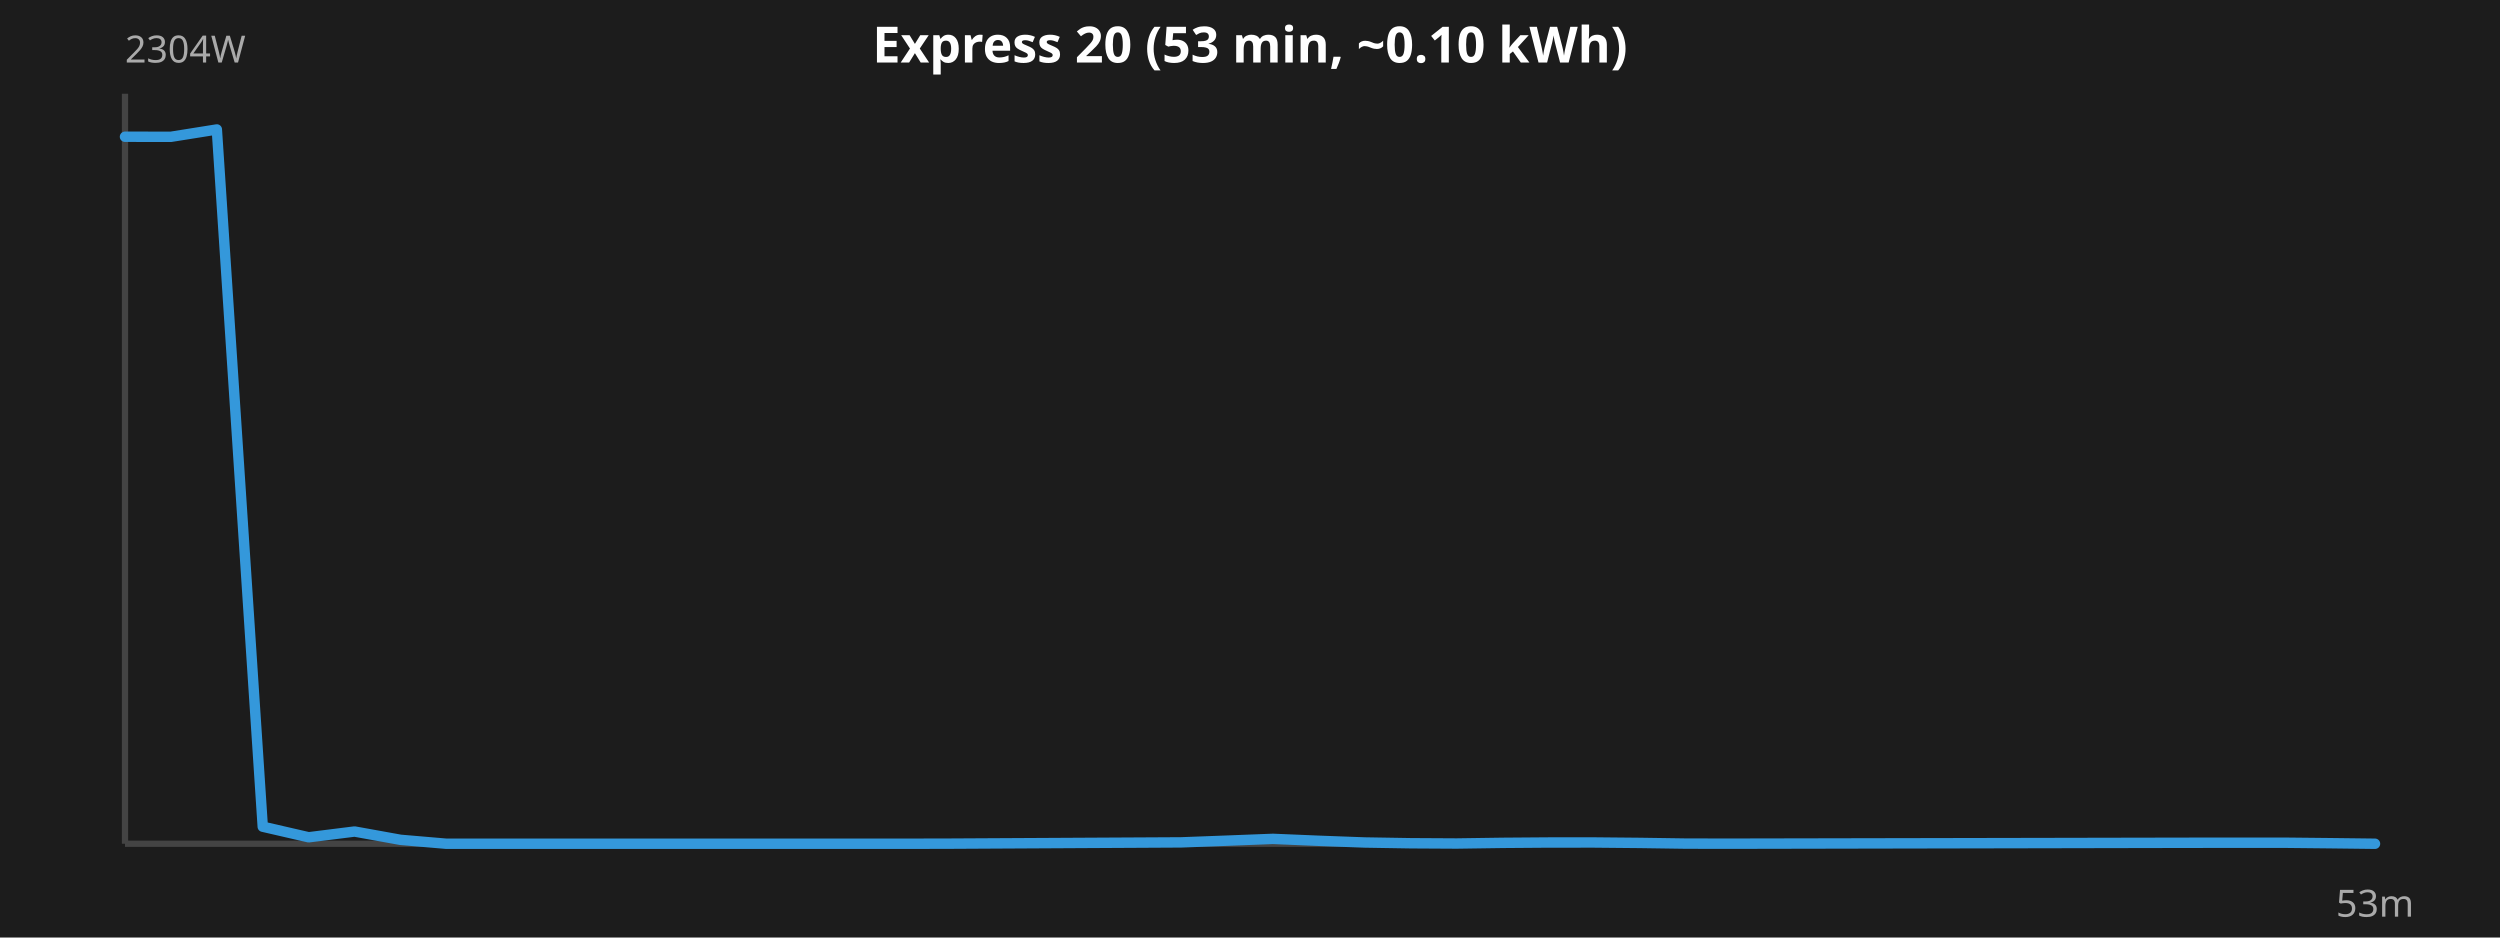
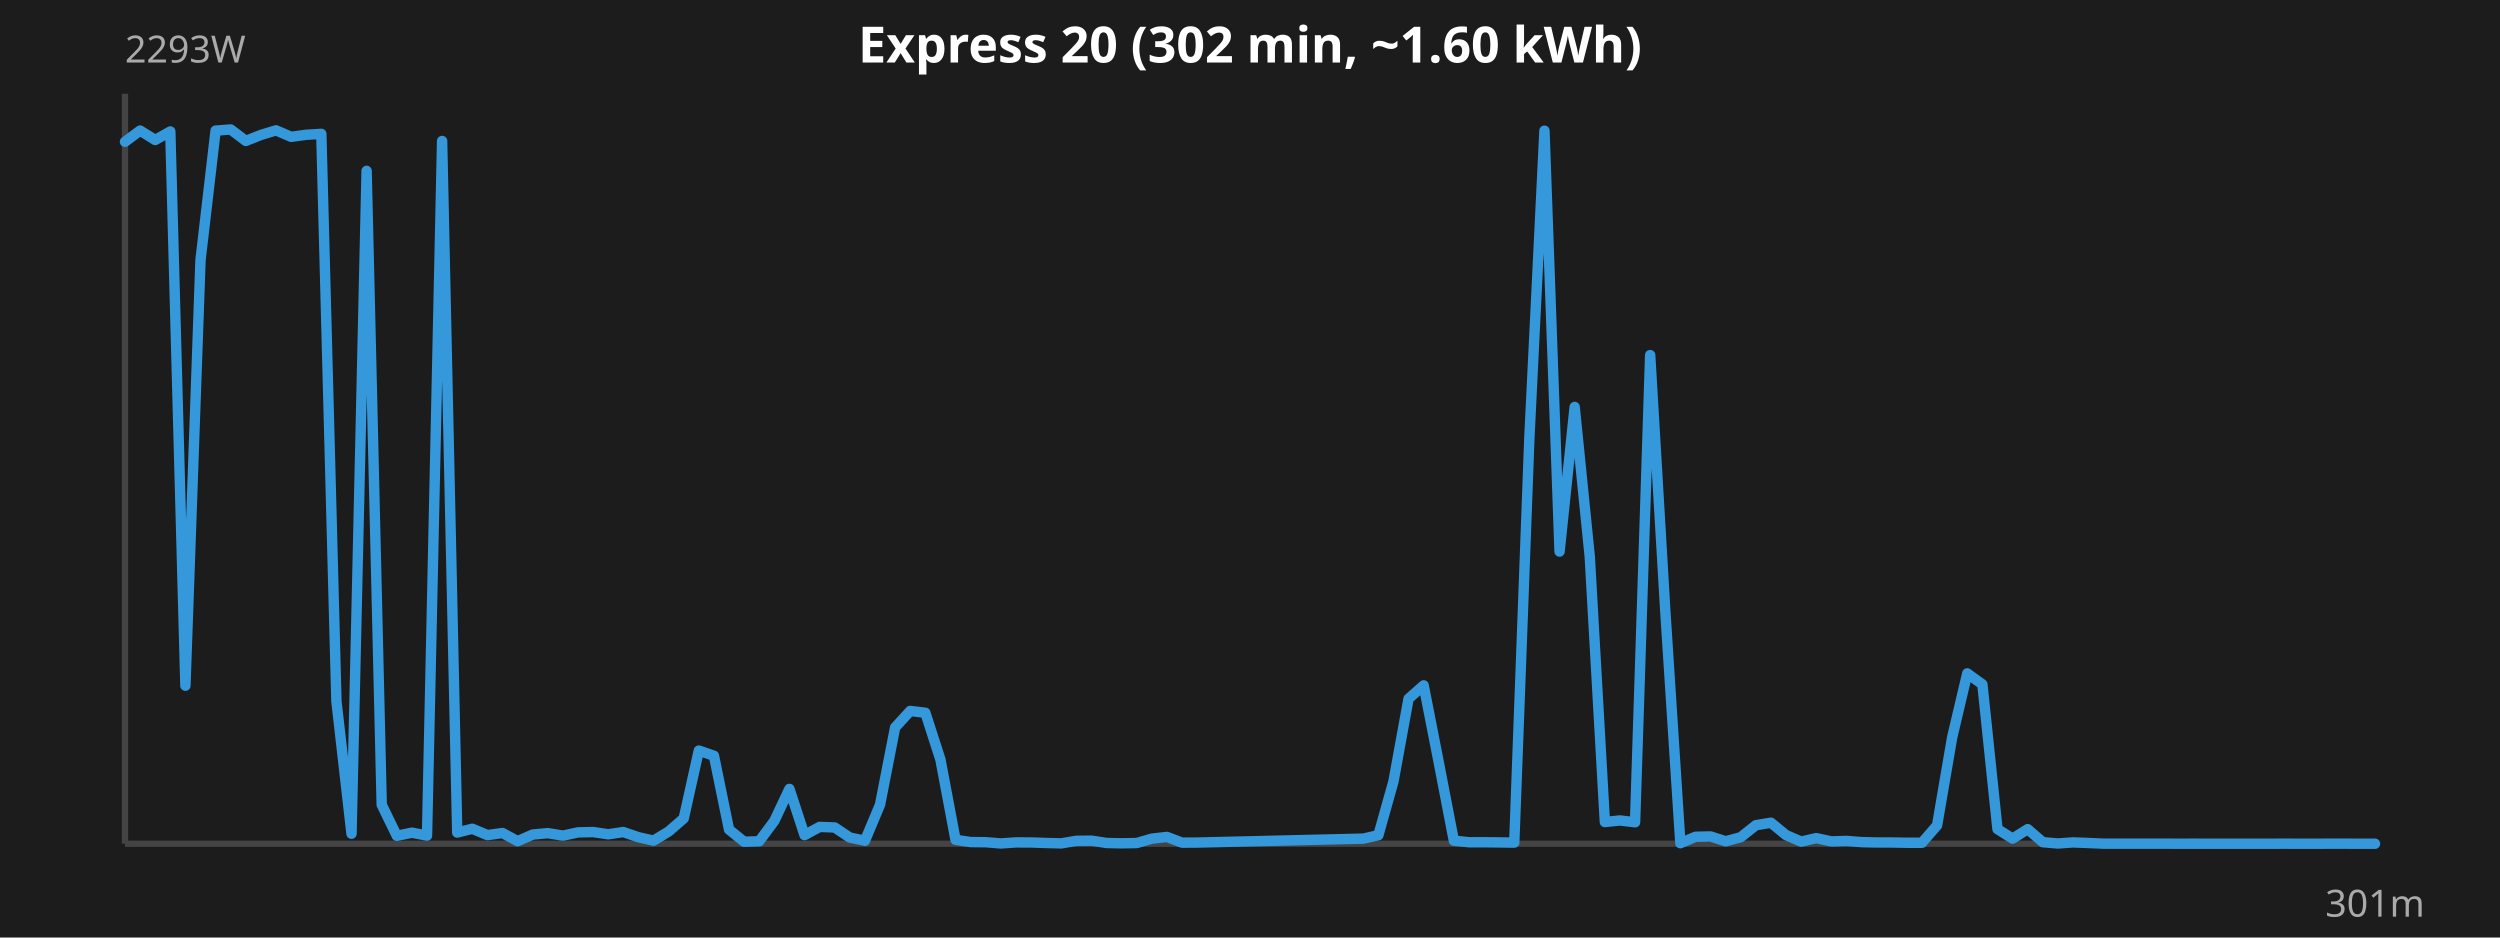
<svg xmlns="http://www.w3.org/2000/svg" viewBox="0 0 1200 450" style="background-color: #1c1c1c; font-family: sans-serif;">
  <rect x="0" y="0" width="1200" height="450" fill="#1c1c1c" />
  <line x1="60" y1="405" x2="1140" y2="405" stroke="#444" stroke-width="3" />
  <line x1="60" y1="45" x2="60" y2="405" stroke="#444" stroke-width="3" />
-   <text x="60" y="30" fill="#aaa" font-size="18">2304W</text>
-   <text x="1140" y="440" fill="#aaa" font-size="18" text-anchor="middle">53m</text>
-   <text x="600.0" y="30" fill="#fff" font-size="24" text-anchor="middle" font-weight="bold">Express 20 (53 min, ~0.10 kWh)</text>
-   <polygon points="60.0,65.639 82.041,65.665 104.082,62.143 126.122,396.816 148.163,401.897 170.204,399.135 192.245,403.115 214.286,405.0 236.327,405.0 258.367,405.0 280.408,405.0 302.449,405.0 324.49,405.0 346.531,405.0 368.571,405.0 390.612,405.0 412.653,405.0 434.694,405.0 456.735,404.947 478.776,404.826 500.816,404.705 522.857,404.584 544.898,404.463 566.939,404.342 588.98,403.514 611.02,402.659 633.061,403.581 655.102,404.397 677.143,404.761 699.184,404.89 721.224,404.569 743.265,404.402 765.306,404.394 787.347,404.604 809.388,404.932 831.429,404.965 853.469,404.922 875.51,404.878 897.551,404.834 919.592,404.791 941.633,404.747 963.673,404.703 985.714,404.66 1007.755,404.616 1029.796,404.572 1051.837,404.529 1073.878,404.51 1095.918,404.501 1117.959,404.731 1140.0,405.0 1140.0,405.0 1117.959,404.731 1095.918,404.501 1073.878,404.51 1051.837,404.529 1029.796,404.572 1007.755,404.616 985.714,404.66 963.673,404.703 941.633,404.747 919.592,404.791 897.551,404.834 875.51,404.878 853.469,404.922 831.429,404.965 809.388,404.932 787.347,404.604 765.306,404.394 743.265,404.402 721.224,404.569 699.184,404.89 677.143,404.761 655.102,404.397 633.061,403.581 611.02,402.659 588.98,403.514 566.939,404.342 544.898,404.463 522.857,404.584 500.816,404.705 478.776,404.826 456.735,404.947 434.694,405.0 412.653,405.0 390.612,405.0 368.571,405.0 346.531,405.0 324.49,405.0 302.449,405.0 280.408,405.0 258.367,405.0 236.327,405.0 214.286,405.0 192.245,403.115 170.204,399.135 148.163,401.897 126.122,396.816 104.082,62.143 82.041,65.665 60.0,65.639" fill="#3498db" fill-opacity="0.3" stroke="none" />
-   <polyline points="60.0,65.639 82.041,65.665 104.082,62.143 126.122,396.816 148.163,401.897 170.204,399.135 192.245,403.115 214.286,405.0 236.327,405.0 258.367,405.0 280.408,405.0 302.449,405.0 324.49,405.0 346.531,405.0 368.571,405.0 390.612,405.0 412.653,405.0 434.694,405.0 456.735,404.947 478.776,404.826 500.816,404.705 522.857,404.584 544.898,404.463 566.939,404.342 588.98,403.514 611.02,402.659 633.061,403.581 655.102,404.397 677.143,404.761 699.184,404.89 721.224,404.569 743.265,404.402 765.306,404.394 787.347,404.604 809.388,404.932 831.429,404.965 853.469,404.922 875.51,404.878 897.551,404.834 919.592,404.791 941.633,404.747 963.673,404.703 985.714,404.66 1007.755,404.616 1029.796,404.572 1051.837,404.529 1073.878,404.51 1095.918,404.501 1117.959,404.731 1140.0,405.0" fill="none" stroke="#3498db" stroke-width="5" stroke-linecap="round" stroke-linejoin="round" />
+   <text x="60" y="30" fill="#aaa" font-size="18">2293W</text>
+   <text x="1140" y="440" fill="#aaa" font-size="18" text-anchor="middle">301m</text>
+   <text x="600.0" y="30" fill="#fff" font-size="24" text-anchor="middle" font-weight="bold">Express 20 (302 min, ~1.60 kWh)</text>
+   <polygon points="60.0,68.047 67.248,62.673 74.497,67.195 81.745,63.108 88.993,329.134 96.242,124.859 103.49,62.699 110.738,62.143 117.987,67.643 125.235,64.775 132.483,62.564 139.732,65.679 146.98,64.695 154.228,64.26 161.477,336.608 168.725,400.189 175.973,82.024 183.221,386.295 190.47,401.183 197.718,399.69 204.966,401.097 212.215,67.672 219.463,399.627 226.711,397.803 233.96,400.844 241.208,399.85 248.456,403.767 255.705,400.576 262.953,399.912 270.201,401.103 277.45,399.546 284.698,399.383 291.946,400.455 299.195,399.387 306.443,401.861 313.691,403.518 320.94,399.124 328.188,392.847 335.436,360.281 342.685,362.762 349.933,398.194 357.181,404.047 364.43,403.802 371.678,394.027 378.926,378.678 386.174,400.857 393.423,396.916 400.671,397.185 407.919,402.031 415.168,403.548 422.416,386.256 429.664,349.155 436.913,341.255 444.161,342.122 451.409,364.595 458.658,403.11 465.906,404.184 473.154,404.269 480.403,404.852 487.651,404.356 494.899,404.384 502.148,404.628 509.396,404.822 516.644,403.592 523.893,403.509 531.141,404.633 538.389,404.788 545.638,404.652 552.886,402.551 560.134,401.731 567.383,404.473 574.631,404.433 581.879,404.261 589.128,404.089 596.376,403.917 603.624,403.745 610.872,403.573 618.121,403.401 625.369,403.23 632.617,403.058 639.866,402.886 647.114,402.714 654.362,402.542 661.611,400.899 668.859,375.116 676.107,335.386 683.356,328.984 690.604,365.972 697.852,403.522 705.101,404.275 712.349,404.283 719.597,404.356 726.846,404.461 734.094,210.212 741.342,62.746 748.591,264.736 755.839,195.333 763.087,267.244 770.336,394.564 777.584,393.821 784.832,394.69 792.081,170.451 799.329,293.078 806.577,404.726 813.826,401.649 821.074,401.486 828.322,403.83 835.57,401.86 842.819,396.103 850.067,394.906 857.315,400.857 864.564,403.971 871.812,402.307 879.06,403.878 886.309,403.644 893.557,404.216 900.805,404.396 908.054,404.39 915.302,404.525 922.55,404.531 929.799,396.166 937.047,353.922 944.295,323.228 951.544,328.502 958.792,397.96 966.04,402.536 973.289,397.991 980.537,404.252 987.785,404.869 995.034,404.359 1002.282,404.63 1009.53,404.953 1016.779,404.968 1024.027,404.954 1031.275,404.968 1038.523,404.956 1045.772,404.994 1053.02,404.971 1060.268,404.997 1067.517,405.0 1074.765,405.0 1082.013,405.0 1089.262,405.0 1096.51,404.96 1103.758,404.998 1111.007,405.0 1118.255,404.965 1125.503,404.961 1132.752,405 1140.0,405.0 1140.0,405.0 1132.752,405 1125.503,404.961 1118.255,404.965 1111.007,405.0 1103.758,404.998 1096.51,404.96 1089.262,405.0 1082.013,405.0 1074.765,405.0 1067.517,405.0 1060.268,404.997 1053.02,404.971 1045.772,404.994 1038.523,404.956 1031.275,404.968 1024.027,404.954 1016.779,404.968 1009.53,404.953 1002.282,404.63 995.034,404.359 987.785,404.869 980.537,404.252 973.289,397.991 966.04,402.536 958.792,397.96 951.544,328.502 944.295,323.228 937.047,353.922 929.799,396.166 922.55,404.531 915.302,404.525 908.054,404.39 900.805,404.396 893.557,404.216 886.309,403.644 879.06,403.878 871.812,402.307 864.564,403.971 857.315,400.857 850.067,394.906 842.819,396.103 835.57,401.86 828.322,403.83 821.074,401.486 813.826,401.649 806.577,404.726 799.329,293.078 792.081,170.451 784.832,394.69 777.584,393.821 770.336,394.564 763.087,267.244 755.839,195.333 748.591,264.736 741.342,62.746 734.094,210.212 726.846,404.461 719.597,404.356 712.349,404.283 705.101,404.275 697.852,403.522 690.604,365.972 683.356,328.984 676.107,335.386 668.859,375.116 661.611,400.899 654.362,402.542 647.114,402.714 639.866,402.886 632.617,403.058 625.369,403.23 618.121,403.401 610.872,403.573 603.624,403.745 596.376,403.917 589.128,404.089 581.879,404.261 574.631,404.433 567.383,404.473 560.134,401.731 552.886,402.551 545.638,404.652 538.389,404.788 531.141,404.633 523.893,403.509 516.644,403.592 509.396,404.822 502.148,404.628 494.899,404.384 487.651,404.356 480.403,404.852 473.154,404.269 465.906,404.184 458.658,403.11 451.409,364.595 444.161,342.122 436.913,341.255 429.664,349.155 422.416,386.256 415.168,403.548 407.919,402.031 400.671,397.185 393.423,396.916 386.174,400.857 378.926,378.678 371.678,394.027 364.43,403.802 357.181,404.047 349.933,398.194 342.685,362.762 335.436,360.281 328.188,392.847 320.94,399.124 313.691,403.518 306.443,401.861 299.195,399.387 291.946,400.455 284.698,399.383 277.45,399.546 270.201,401.103 262.953,399.912 255.705,400.576 248.456,403.767 241.208,399.85 233.96,400.844 226.711,397.803 219.463,399.627 212.215,67.672 204.966,401.097 197.718,399.69 190.47,401.183 183.221,386.295 175.973,82.024 168.725,400.189 161.477,336.608 154.228,64.26 146.98,64.695 139.732,65.679 132.483,62.564 125.235,64.775 117.987,67.643 110.738,62.143 103.49,62.699 96.242,124.859 88.993,329.134 81.745,63.108 74.497,67.195 67.248,62.673 60.0,68.047" fill="#3498db" fill-opacity="0.3" stroke="none" />
+   <polyline points="60.0,68.047 67.248,62.673 74.497,67.195 81.745,63.108 88.993,329.134 96.242,124.859 103.49,62.699 110.738,62.143 117.987,67.643 125.235,64.775 132.483,62.564 139.732,65.679 146.98,64.695 154.228,64.26 161.477,336.608 168.725,400.189 175.973,82.024 183.221,386.295 190.47,401.183 197.718,399.69 204.966,401.097 212.215,67.672 219.463,399.627 226.711,397.803 233.96,400.844 241.208,399.85 248.456,403.767 255.705,400.576 262.953,399.912 270.201,401.103 277.45,399.546 284.698,399.383 291.946,400.455 299.195,399.387 306.443,401.861 313.691,403.518 320.94,399.124 328.188,392.847 335.436,360.281 342.685,362.762 349.933,398.194 357.181,404.047 364.43,403.802 371.678,394.027 378.926,378.678 386.174,400.857 393.423,396.916 400.671,397.185 407.919,402.031 415.168,403.548 422.416,386.256 429.664,349.155 436.913,341.255 444.161,342.122 451.409,364.595 458.658,403.11 465.906,404.184 473.154,404.269 480.403,404.852 487.651,404.356 494.899,404.384 502.148,404.628 509.396,404.822 516.644,403.592 523.893,403.509 531.141,404.633 538.389,404.788 545.638,404.652 552.886,402.551 560.134,401.731 567.383,404.473 574.631,404.433 581.879,404.261 589.128,404.089 596.376,403.917 603.624,403.745 610.872,403.573 618.121,403.401 625.369,403.23 632.617,403.058 639.866,402.886 647.114,402.714 654.362,402.542 661.611,400.899 668.859,375.116 676.107,335.386 683.356,328.984 690.604,365.972 697.852,403.522 705.101,404.275 712.349,404.283 719.597,404.356 726.846,404.461 734.094,210.212 741.342,62.746 748.591,264.736 755.839,195.333 763.087,267.244 770.336,394.564 777.584,393.821 784.832,394.69 792.081,170.451 799.329,293.078 806.577,404.726 813.826,401.649 821.074,401.486 828.322,403.83 835.57,401.86 842.819,396.103 850.067,394.906 857.315,400.857 864.564,403.971 871.812,402.307 879.06,403.878 886.309,403.644 893.557,404.216 900.805,404.396 908.054,404.39 915.302,404.525 922.55,404.531 929.799,396.166 937.047,353.922 944.295,323.228 951.544,328.502 958.792,397.96 966.04,402.536 973.289,397.991 980.537,404.252 987.785,404.869 995.034,404.359 1002.282,404.63 1009.53,404.953 1016.779,404.968 1024.027,404.954 1031.275,404.968 1038.523,404.956 1045.772,404.994 1053.02,404.971 1060.268,404.997 1067.517,405.0 1074.765,405.0 1082.013,405.0 1089.262,405.0 1096.51,404.96 1103.758,404.998 1111.007,405.0 1118.255,404.965 1125.503,404.961 1132.752,405 1140.0,405.0" fill="none" stroke="#3498db" stroke-width="5" stroke-linecap="round" stroke-linejoin="round" />
</svg>
